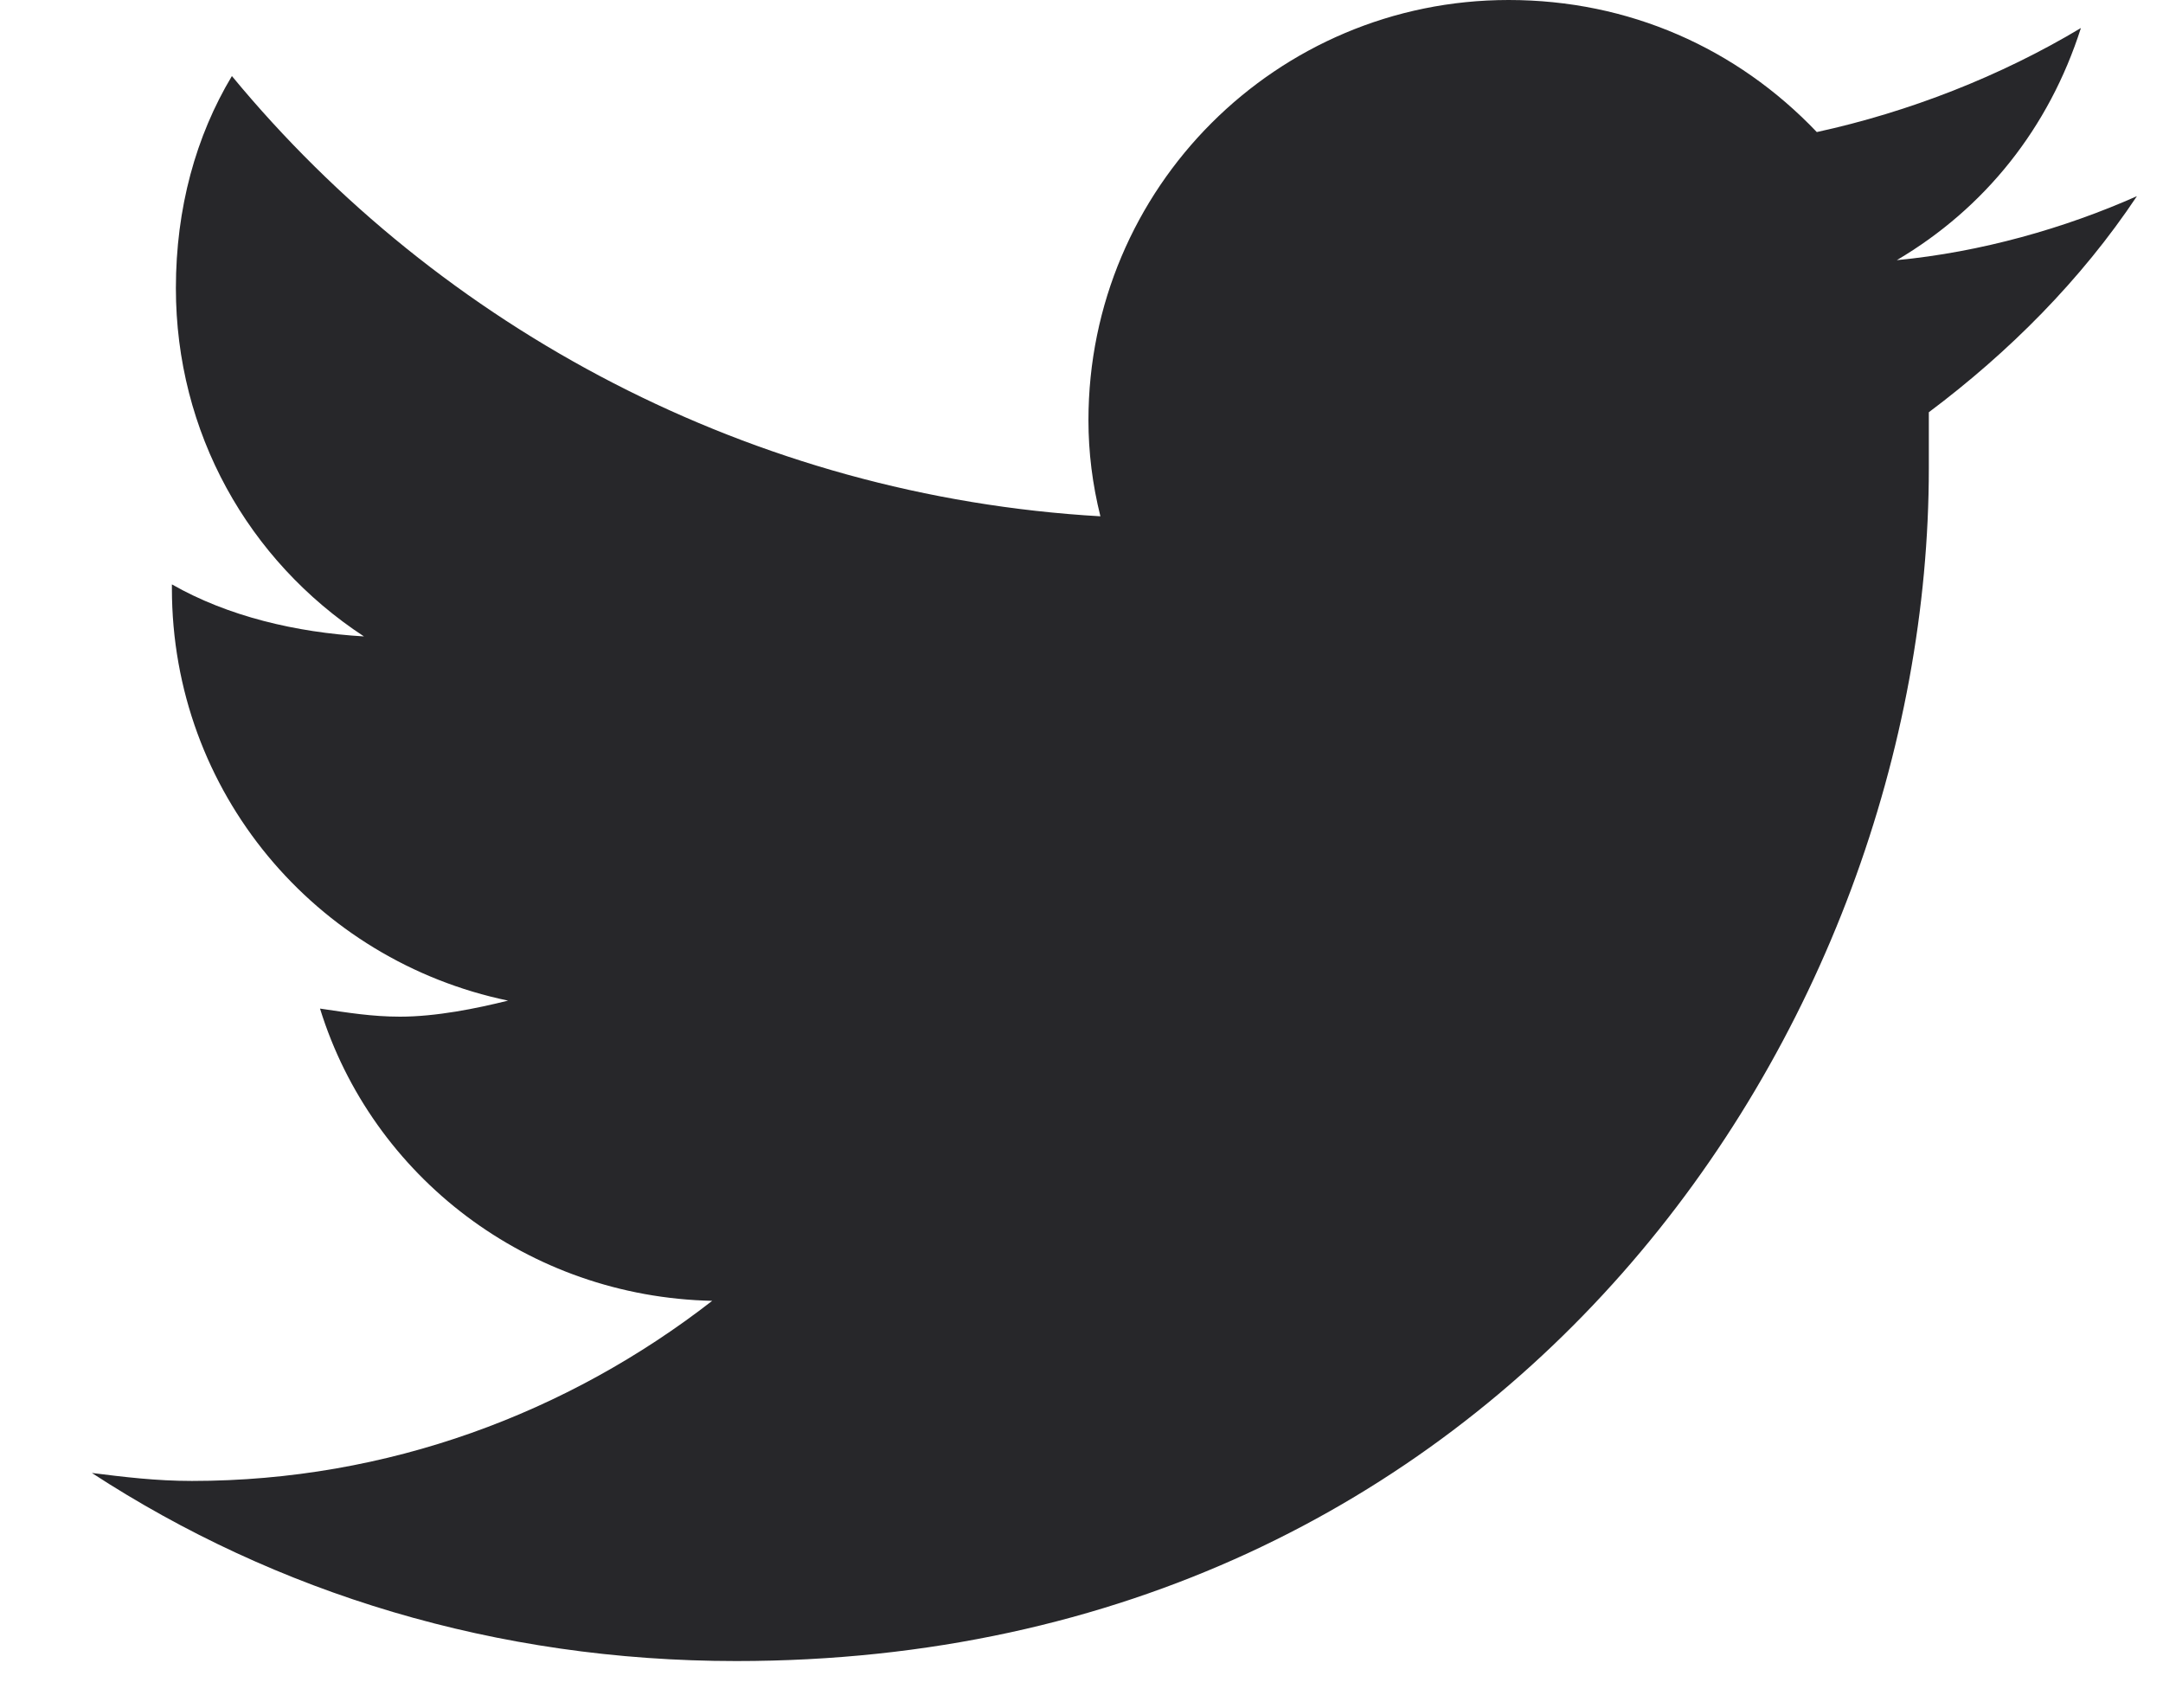
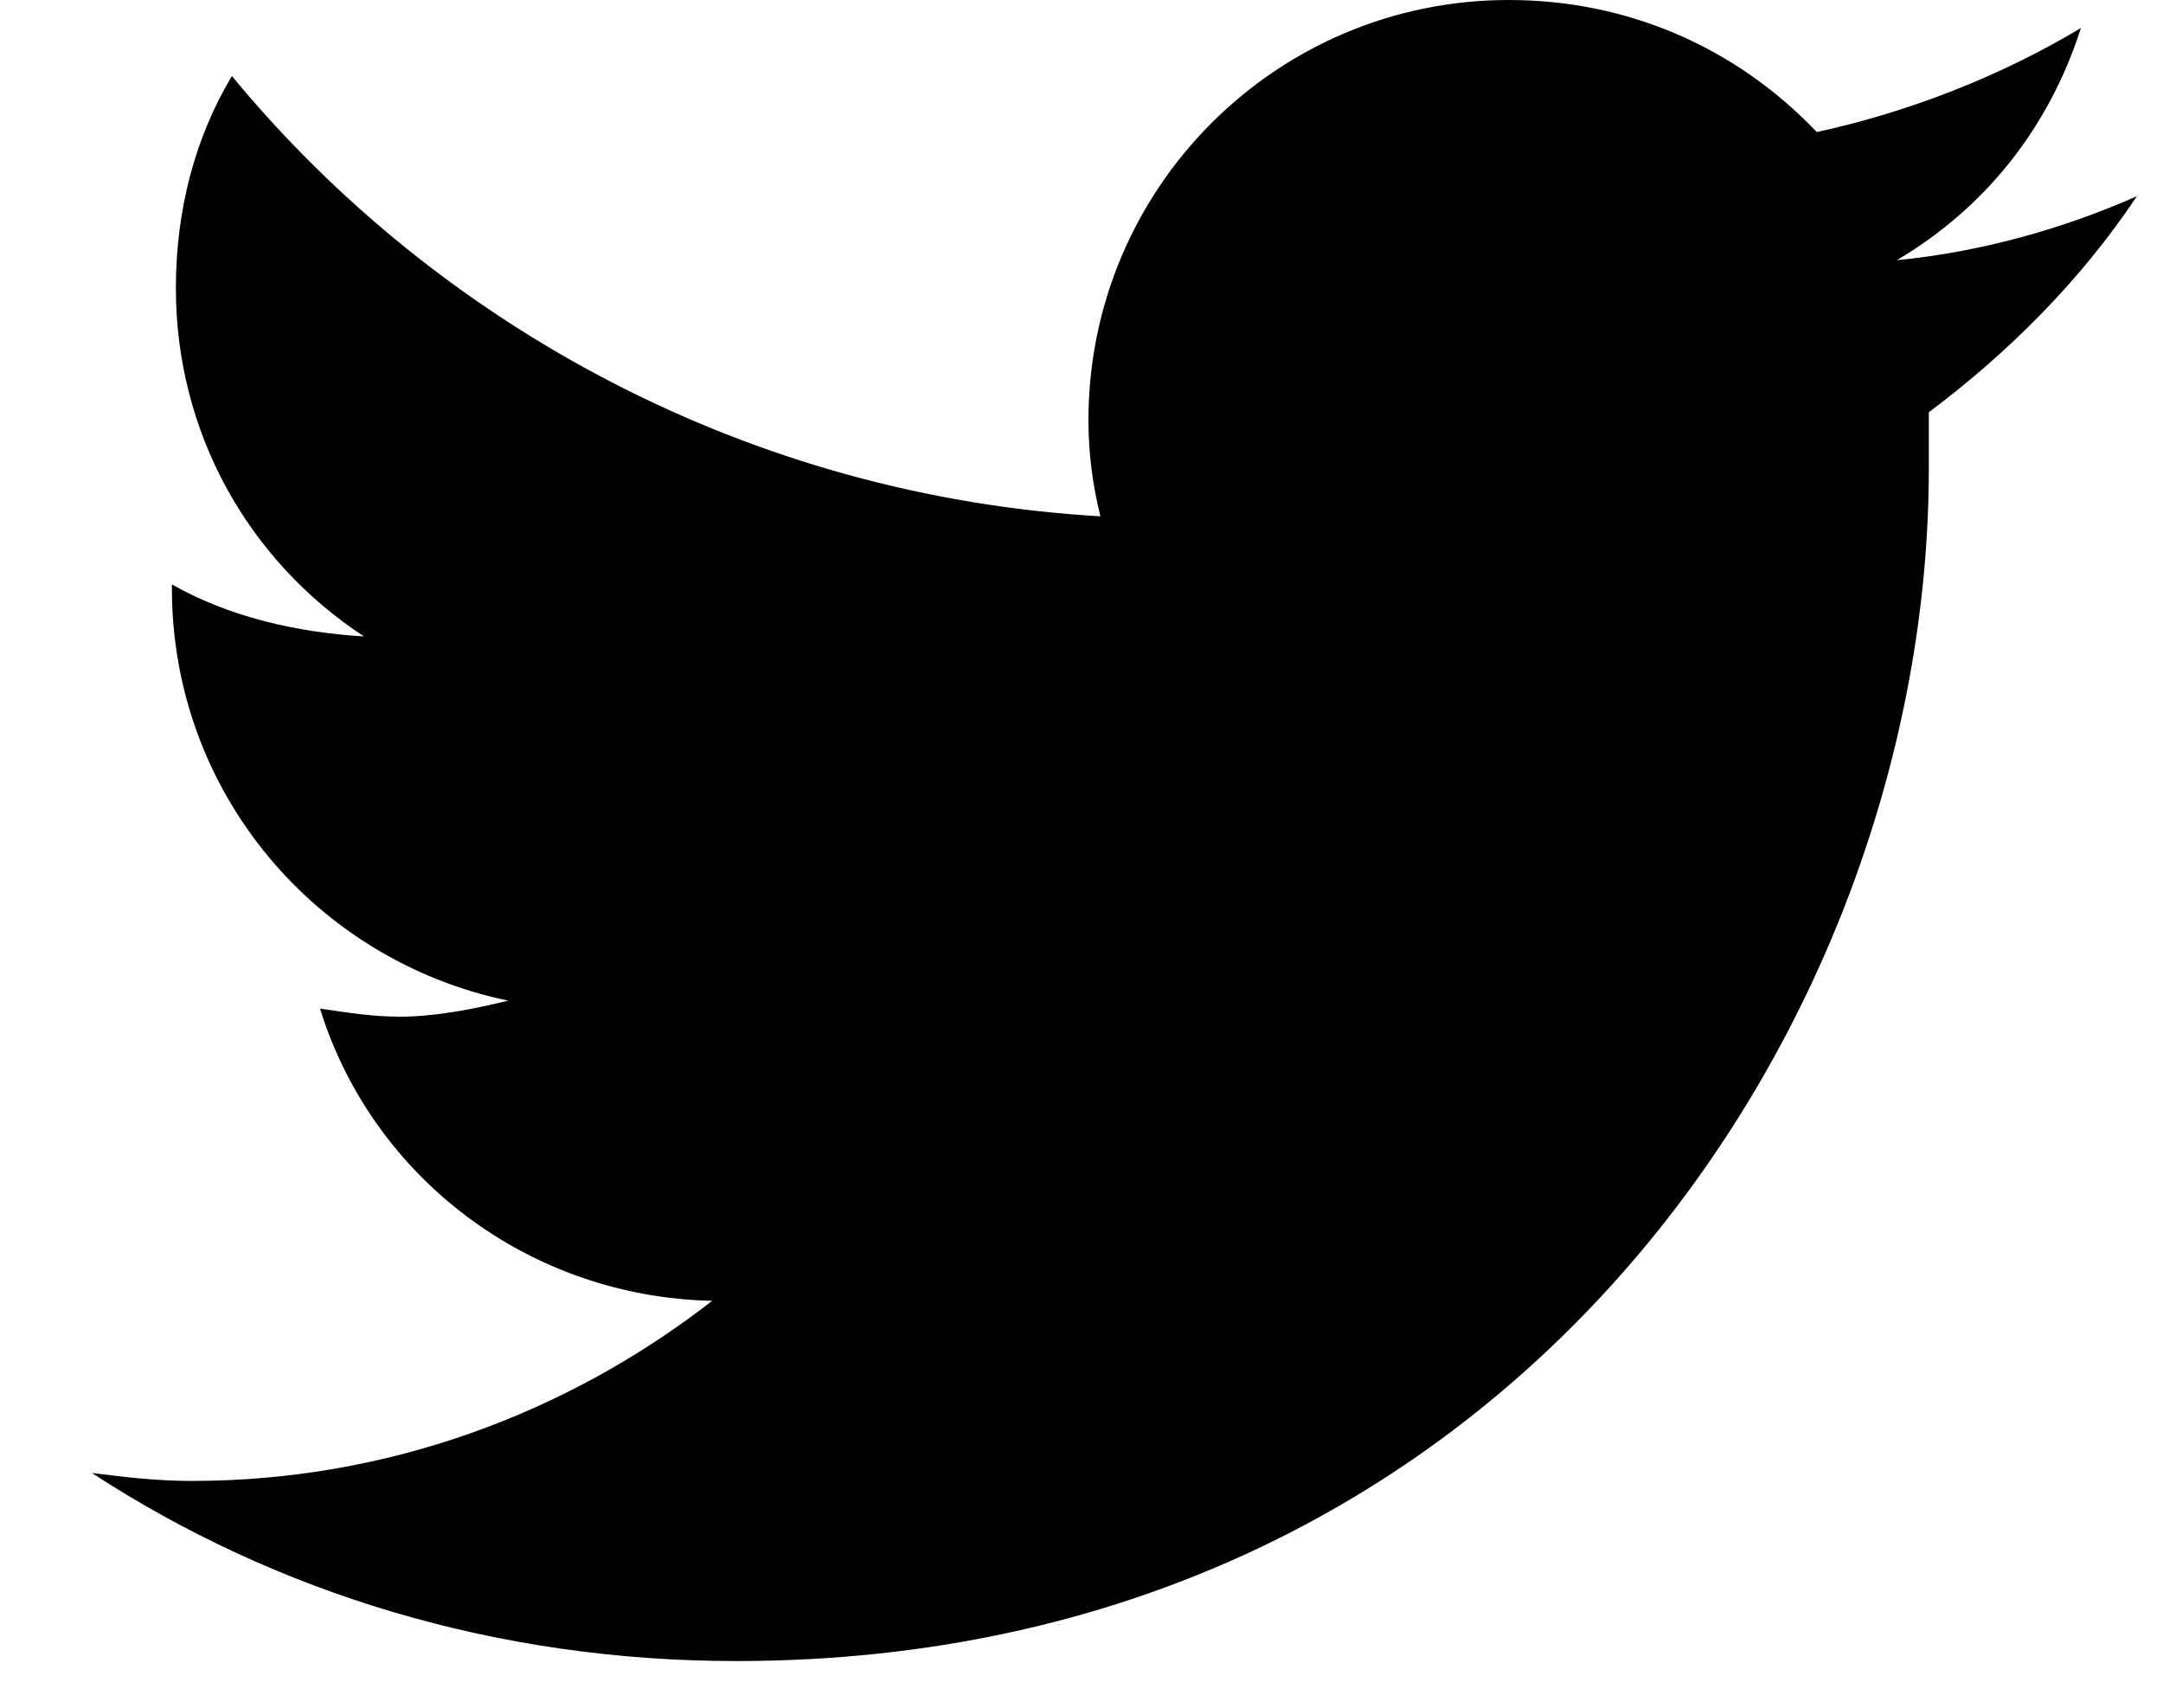
<svg xmlns="http://www.w3.org/2000/svg" width="19" height="15" viewBox="0 0 19 15" fill="none">
-   <path d="M16.943 3.621C17.646 3.094 18.279 2.461 18.771 1.723C18.139 2.004 17.4 2.215 16.662 2.285C17.436 1.828 17.998 1.125 18.279 0.246C17.576 0.668 16.768 0.984 15.959 1.16C15.256 0.422 14.307 0 13.252 0C11.213 0 9.561 1.652 9.561 3.691C9.561 3.973 9.596 4.254 9.666 4.535C6.607 4.359 3.865 2.883 2.037 0.668C1.721 1.195 1.545 1.828 1.545 2.531C1.545 3.797 2.178 4.922 3.197 5.59C2.6 5.555 2.002 5.414 1.51 5.133V5.168C1.51 6.961 2.775 8.438 4.463 8.789C4.182 8.859 3.83 8.93 3.514 8.93C3.268 8.93 3.057 8.895 2.811 8.859C3.268 10.336 4.639 11.391 6.256 11.426C4.99 12.41 3.408 13.008 1.686 13.008C1.369 13.008 1.088 12.973 0.807 12.938C2.424 13.992 4.357 14.59 6.467 14.59C13.252 14.59 16.943 9 16.943 4.113C16.943 3.938 16.943 3.797 16.943 3.621Z" fill="#27272A" />
+   <path d="M16.943 3.621C17.646 3.094 18.279 2.461 18.771 1.723C18.139 2.004 17.4 2.215 16.662 2.285C17.436 1.828 17.998 1.125 18.279 0.246C17.576 0.668 16.768 0.984 15.959 1.16C15.256 0.422 14.307 0 13.252 0C11.213 0 9.561 1.652 9.561 3.691C9.561 3.973 9.596 4.254 9.666 4.535C6.607 4.359 3.865 2.883 2.037 0.668C1.721 1.195 1.545 1.828 1.545 2.531C1.545 3.797 2.178 4.922 3.197 5.59C2.6 5.555 2.002 5.414 1.51 5.133V5.168C1.51 6.961 2.775 8.438 4.463 8.789C4.182 8.859 3.83 8.93 3.514 8.93C3.268 8.93 3.057 8.895 2.811 8.859C3.268 10.336 4.639 11.391 6.256 11.426C4.99 12.41 3.408 13.008 1.686 13.008C1.369 13.008 1.088 12.973 0.807 12.938C2.424 13.992 4.357 14.59 6.467 14.59C13.252 14.59 16.943 9 16.943 4.113C16.943 3.938 16.943 3.797 16.943 3.621Z" fill="currentColor" />
</svg>
